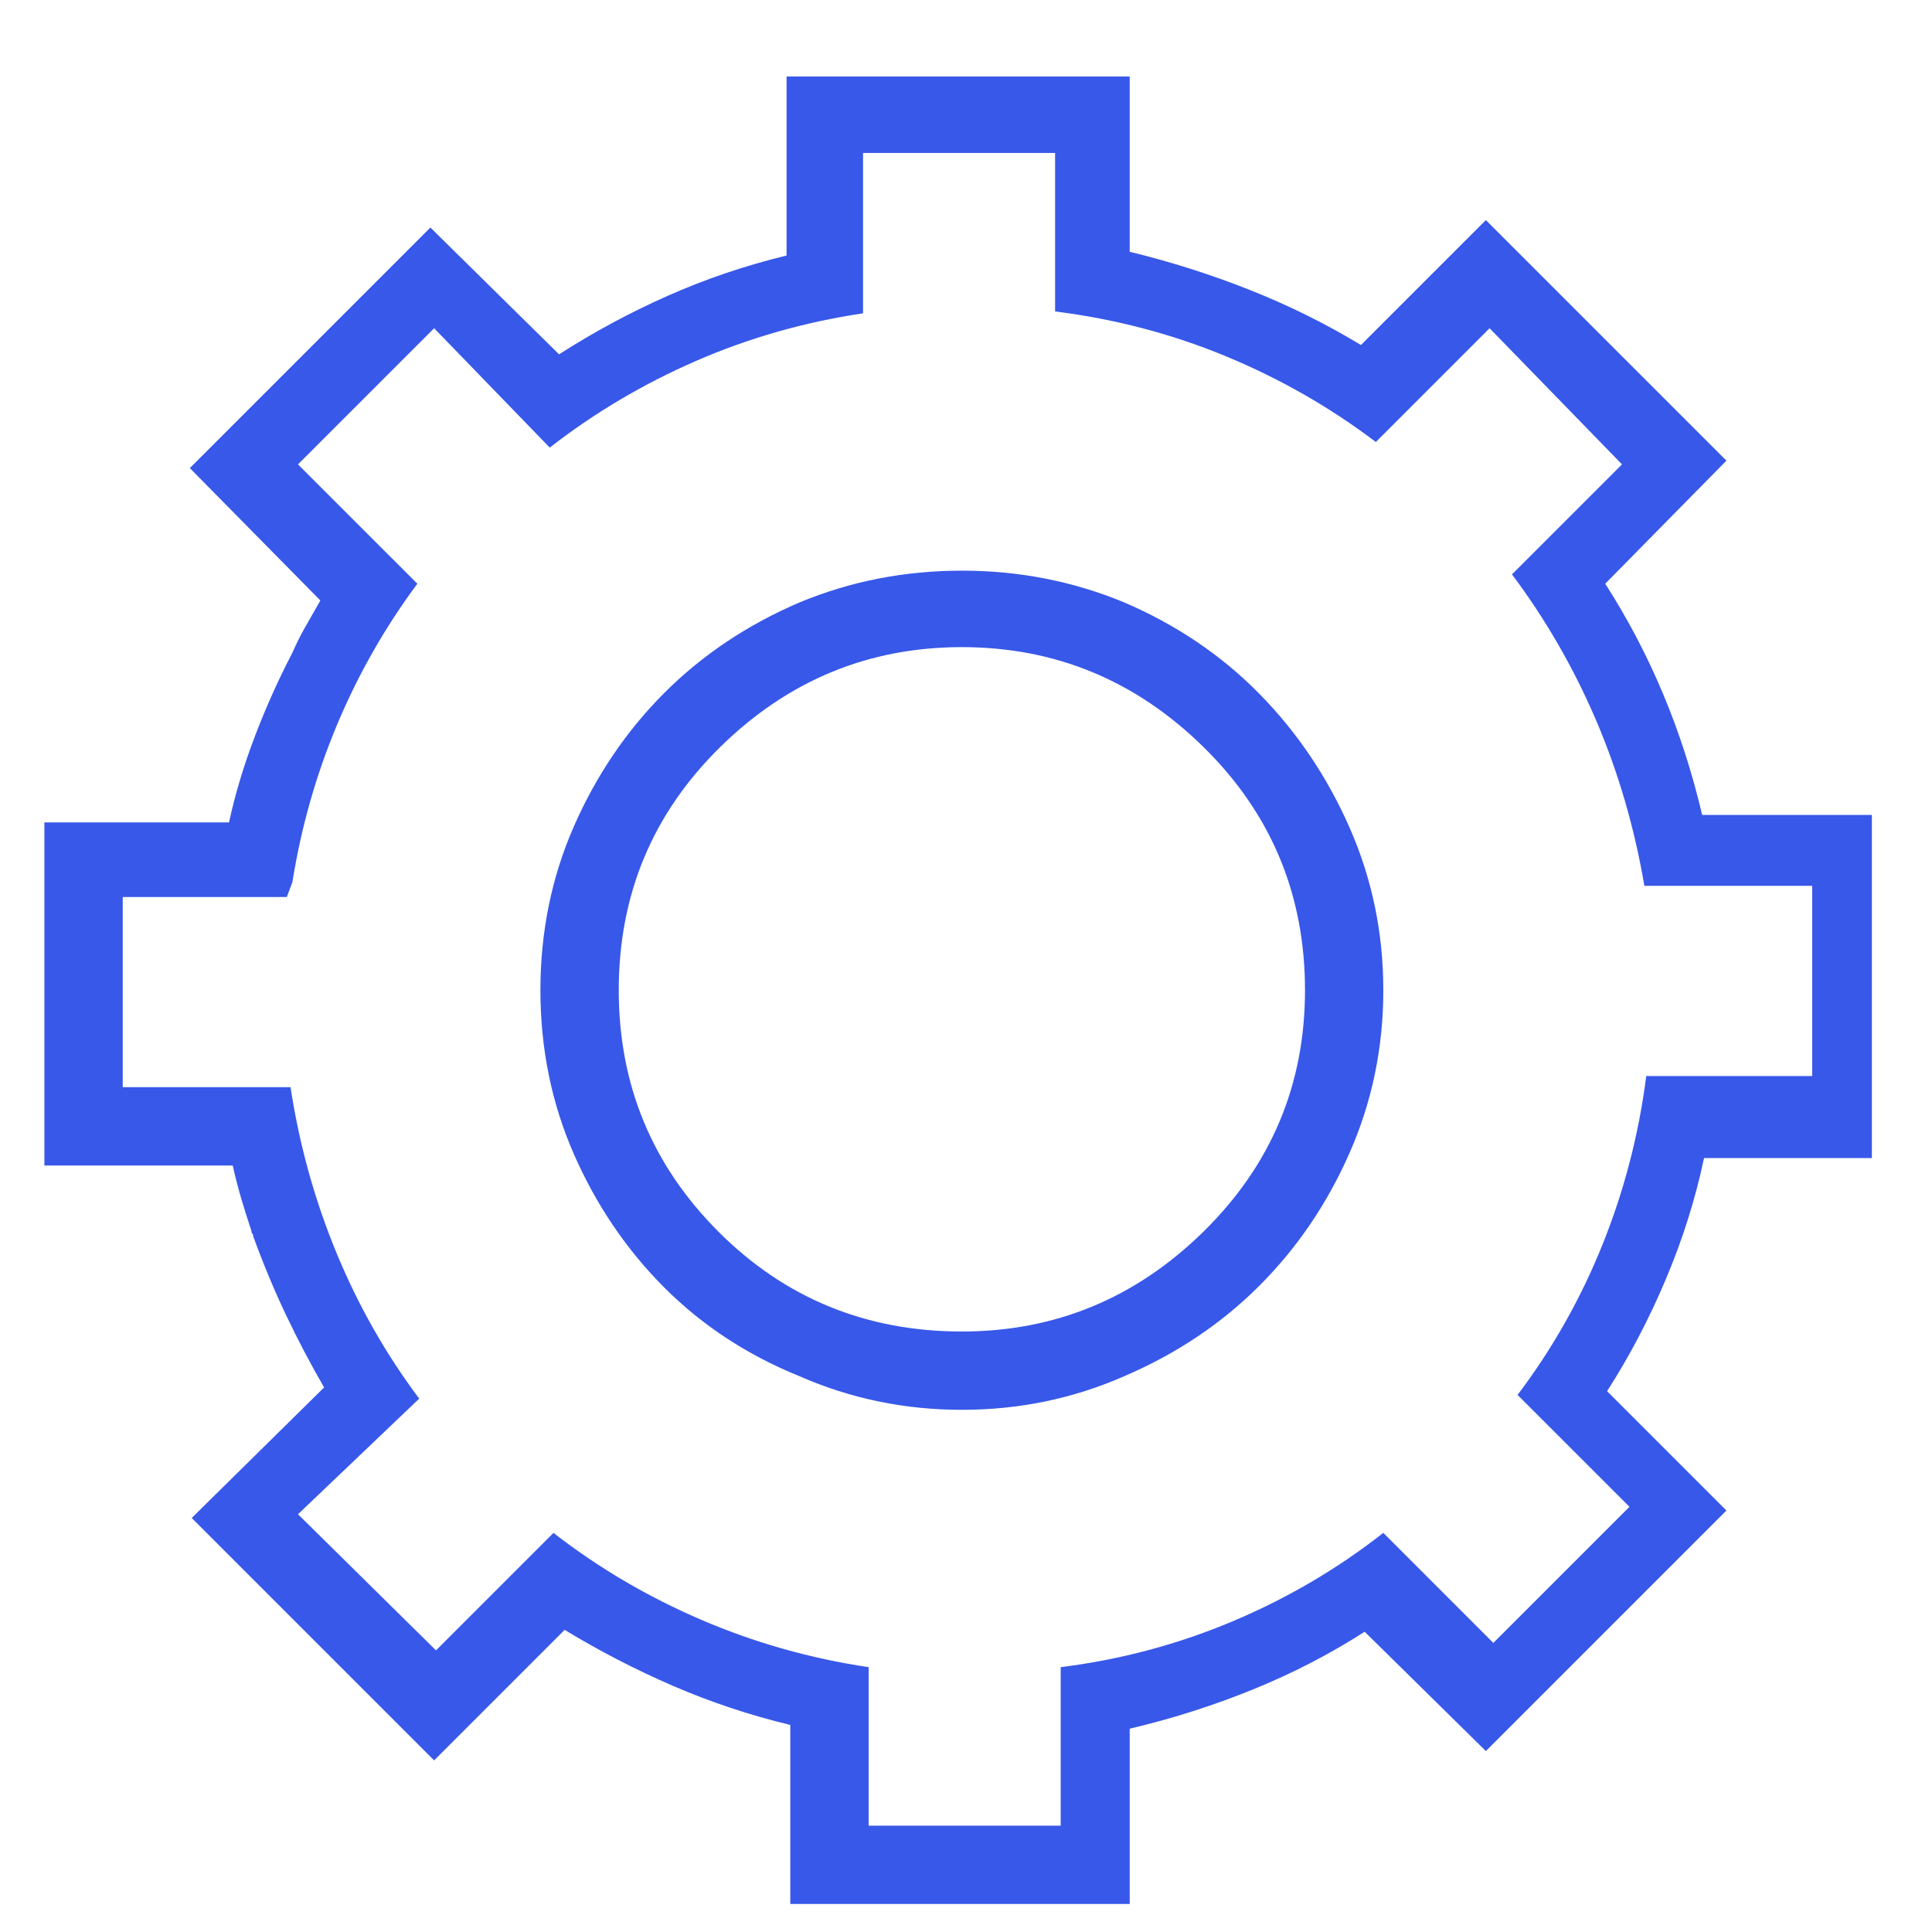
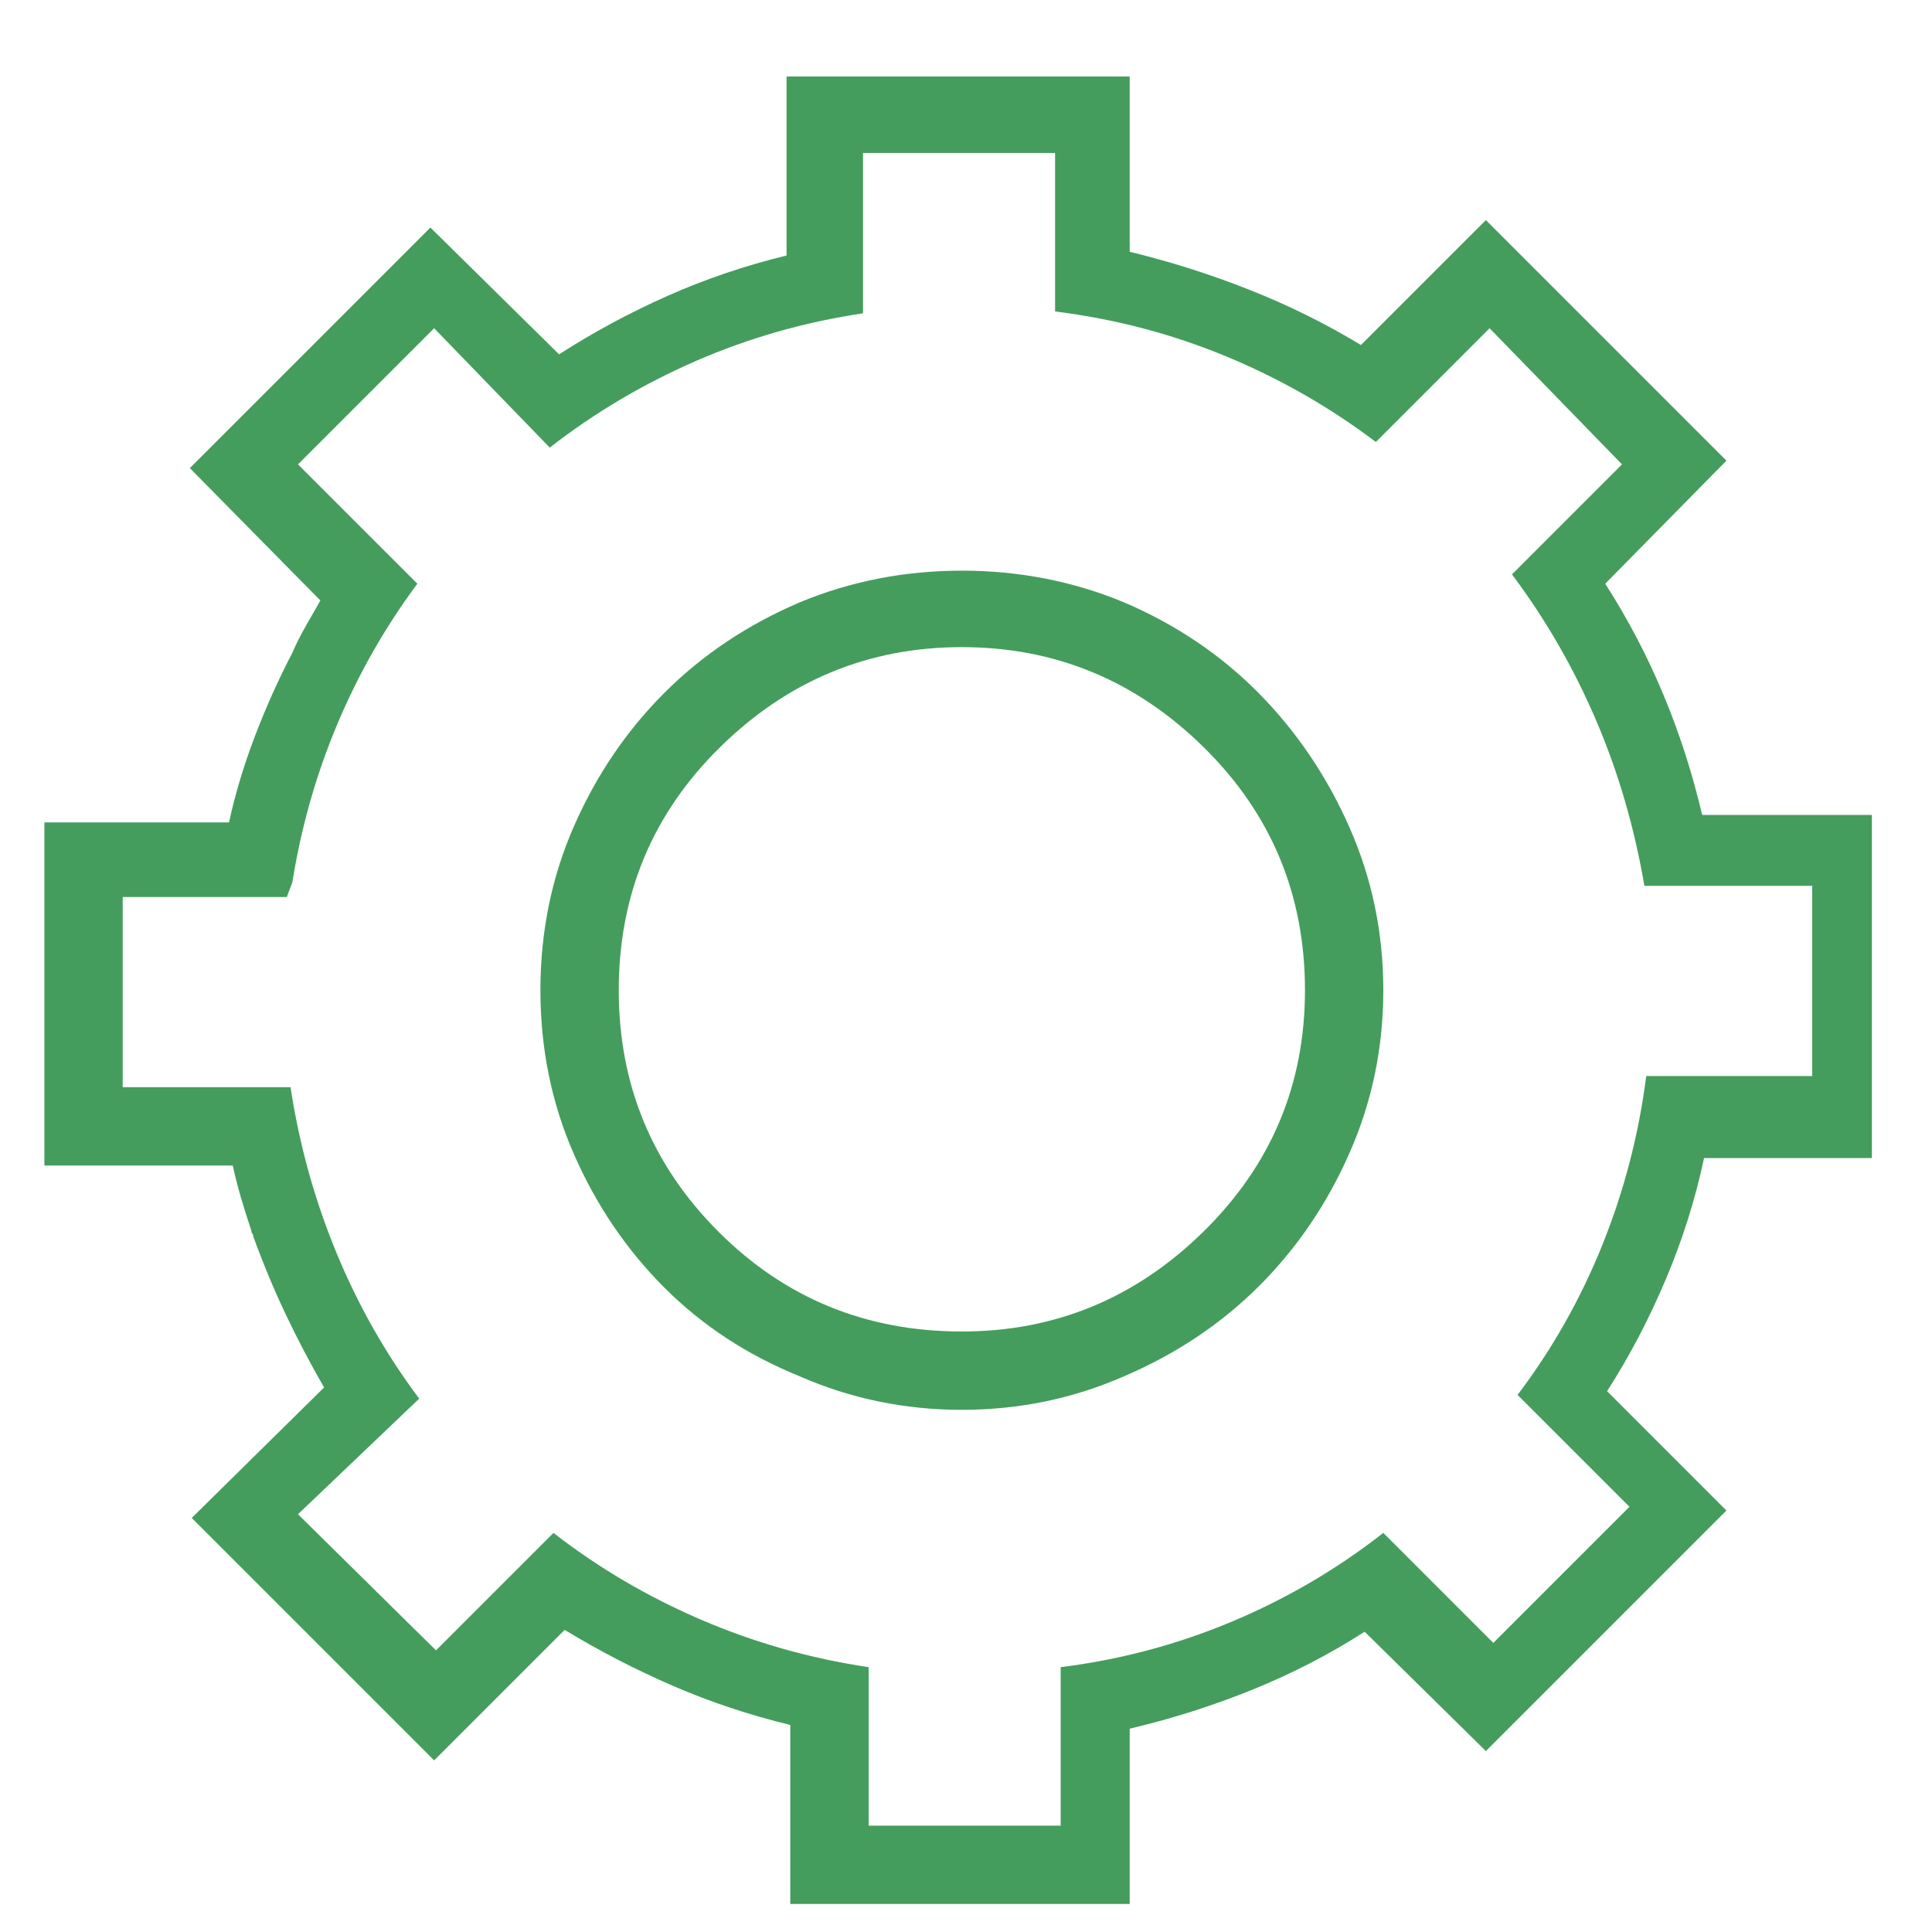
<svg xmlns="http://www.w3.org/2000/svg" width="86" height="86" viewBox="0 0 86 86" fill="none">
-   <path d="M83.324 51.467V36.276H75.77C75.327 34.395 74.746 32.596 74.027 30.881C73.308 29.165 72.45 27.533 71.454 25.983L76.849 20.505L66.141 9.797L60.58 15.358C59.03 14.418 57.384 13.601 55.641 12.91C53.898 12.218 52.113 11.651 50.287 11.208V3.405H35.013V11.374C33.187 11.817 31.43 12.412 29.742 13.159C28.055 13.906 26.436 14.777 24.886 15.773L19.159 10.129L8.451 20.837L14.261 26.73C14.04 27.118 13.819 27.505 13.597 27.893C13.376 28.28 13.182 28.667 13.016 29.055C12.408 30.217 11.854 31.448 11.356 32.748C10.858 34.049 10.471 35.336 10.194 36.608H1.976V51.882H10.36C10.471 52.38 10.595 52.864 10.733 53.334C10.872 53.805 11.024 54.289 11.19 54.787C11.19 54.842 11.204 54.884 11.232 54.912C11.259 54.939 11.273 54.981 11.273 55.036C11.716 56.254 12.2 57.416 12.726 58.523C13.251 59.629 13.819 60.708 14.427 61.76L8.534 67.57L19.325 78.361L25.135 72.551C26.685 73.492 28.29 74.322 29.95 75.041C31.61 75.76 33.353 76.341 35.179 76.784V84.753H50.287V76.95C52.168 76.507 53.994 75.926 55.765 75.207C57.536 74.488 59.196 73.63 60.746 72.634L66.141 77.946L76.849 67.238L71.537 61.926C72.533 60.376 73.404 58.716 74.151 56.945C74.899 55.175 75.466 53.376 75.853 51.55H83.324V51.467ZM67.552 62.092L72.533 67.072L66.473 73.132L61.576 68.234C59.528 69.839 57.287 71.153 54.852 72.177C52.417 73.201 49.872 73.879 47.215 74.211V81.267H38.666V74.211C36.065 73.824 33.575 73.118 31.195 72.094C28.815 71.07 26.63 69.784 24.637 68.234L19.408 73.464L13.265 67.404L18.661 62.258C17.167 60.266 15.935 58.094 14.967 55.742C13.998 53.39 13.321 50.941 12.933 48.395H5.463V39.929H12.767L13.016 39.265C13.404 36.83 14.068 34.492 15.008 32.251C15.949 30.009 17.139 27.92 18.578 25.983L13.265 20.671L19.325 14.611L24.471 19.924C26.463 18.374 28.636 17.088 30.987 16.064C33.339 15.04 35.816 14.335 38.417 13.947V6.809H46.966V13.864C49.623 14.196 52.154 14.86 54.562 15.856C56.969 16.852 59.196 18.125 61.244 19.675L66.307 14.611L72.201 20.671L67.303 25.568C68.797 27.561 70.043 29.719 71.039 32.043C72.035 34.367 72.754 36.83 73.197 39.431H80.668V47.898H73.28C72.948 50.498 72.298 53.002 71.329 55.41C70.361 57.817 69.102 60.044 67.552 62.092ZM42.816 25.402C40.27 25.402 37.863 25.873 35.594 26.814C33.27 27.81 31.264 29.151 29.576 30.839C27.889 32.527 26.547 34.505 25.55 36.774C24.554 39.043 24.056 41.478 24.056 44.079C24.056 46.68 24.554 49.115 25.55 51.384C26.547 53.653 27.889 55.631 29.576 57.319C31.264 59.007 33.27 60.321 35.594 61.262C37.863 62.258 40.27 62.756 42.816 62.756C45.362 62.756 47.769 62.258 50.038 61.262C52.362 60.266 54.368 58.924 56.056 57.236C57.744 55.548 59.086 53.57 60.082 51.301C61.078 49.032 61.576 46.625 61.576 44.079C61.576 41.533 61.078 39.126 60.082 36.857C59.086 34.589 57.744 32.596 56.056 30.881C54.368 29.165 52.362 27.81 50.038 26.814C47.769 25.873 45.362 25.402 42.816 25.402ZM42.816 59.27C38.555 59.27 34.944 57.789 31.983 54.829C29.023 51.868 27.543 48.285 27.543 44.079C27.543 39.818 29.051 36.207 32.066 33.247C35.083 30.286 38.666 28.806 42.816 28.806C46.966 28.806 50.55 30.286 53.566 33.247C56.581 36.207 58.09 39.818 58.09 44.079C58.09 48.285 56.581 51.868 53.566 54.829C50.55 57.789 46.966 59.27 42.816 59.27Z" fill="#3858E9" />
+   <path d="M83.324 51.467V36.276H75.77C75.327 34.395 74.746 32.596 74.027 30.881C73.308 29.165 72.45 27.533 71.454 25.983L76.849 20.505L66.141 9.797L60.58 15.358C59.03 14.418 57.384 13.601 55.641 12.91C53.898 12.218 52.113 11.651 50.287 11.208V3.405H35.013V11.374C33.187 11.817 31.43 12.412 29.742 13.159C28.054 13.906 26.436 14.777 24.886 15.773L19.159 10.129L8.451 20.837L14.261 26.73C14.04 27.118 13.819 27.505 13.597 27.893C13.376 28.28 13.182 28.667 13.016 29.055C12.407 30.217 11.854 31.448 11.356 32.748C10.858 34.049 10.47 35.336 10.194 36.608H1.976V51.882H10.36C10.47 52.38 10.595 52.864 10.733 53.334C10.872 53.805 11.024 54.289 11.19 54.787C11.19 54.842 11.204 54.884 11.231 54.912C11.259 54.939 11.273 54.981 11.273 55.036C11.716 56.254 12.2 57.416 12.726 58.523C13.251 59.629 13.819 60.708 14.427 61.76L8.534 67.57L19.325 78.361L25.135 72.551C26.685 73.492 28.29 74.322 29.95 75.041C31.61 75.76 33.353 76.341 35.179 76.784V84.753H50.287V76.95C52.168 76.507 53.994 75.926 55.765 75.207C57.536 74.488 59.196 73.63 60.746 72.634L66.141 77.946L76.849 67.238L71.537 61.926C72.533 60.376 73.404 58.716 74.151 56.945C74.898 55.175 75.466 53.376 75.853 51.55H83.324V51.467ZM67.552 62.092L72.533 67.072L66.473 73.132L61.576 68.234C59.528 69.839 57.287 71.153 54.852 72.177C52.417 73.201 49.872 73.879 47.215 74.211V81.267H38.666V74.211C36.065 73.824 33.574 73.118 31.195 72.094C28.815 71.07 26.629 69.784 24.637 68.234L19.408 73.464L13.265 67.404L18.661 62.258C17.166 60.266 15.935 58.094 14.967 55.742C13.998 53.39 13.32 50.941 12.933 48.395H5.462V39.929H12.767L13.016 39.265C13.403 36.83 14.068 34.492 15.008 32.251C15.949 30.009 17.139 27.92 18.578 25.983L13.265 20.671L19.325 14.611L24.471 19.924C26.463 18.374 28.635 17.088 30.987 16.064C33.339 15.04 35.816 14.335 38.416 13.947V6.809H46.966V13.864C49.623 14.196 52.154 14.86 54.562 15.856C56.969 16.852 59.196 18.125 61.244 19.675L66.307 14.611L72.201 20.671L67.303 25.568C68.797 27.561 70.043 29.719 71.039 32.043C72.035 34.367 72.754 36.83 73.197 39.431H80.668V47.898H73.28C72.948 50.498 72.297 53.002 71.329 55.41C70.361 57.817 69.102 60.044 67.552 62.092ZM42.816 25.402C40.27 25.402 37.863 25.873 35.594 26.814C33.27 27.81 31.264 29.151 29.576 30.839C27.888 32.527 26.546 34.505 25.55 36.774C24.554 39.043 24.056 41.478 24.056 44.079C24.056 46.68 24.554 49.115 25.55 51.384C26.546 53.653 27.888 55.631 29.576 57.319C31.264 59.007 33.27 60.321 35.594 61.262C37.863 62.258 40.27 62.756 42.816 62.756C45.361 62.756 47.769 62.258 50.038 61.262C52.362 60.266 54.368 58.924 56.056 57.236C57.743 55.548 59.085 53.57 60.081 51.301C61.078 49.032 61.576 46.625 61.576 44.079C61.576 41.533 61.078 39.126 60.081 36.857C59.085 34.589 57.743 32.596 56.056 30.881C54.368 29.165 52.362 27.81 50.038 26.814C47.769 25.873 45.361 25.402 42.816 25.402ZM42.816 59.27C38.555 59.27 34.944 57.789 31.983 54.829C29.023 51.868 27.543 48.285 27.543 44.079C27.543 39.818 29.05 36.207 32.066 33.247C35.082 30.286 38.666 28.806 42.816 28.806C46.966 28.806 50.55 30.286 53.565 33.247C56.581 36.207 58.089 39.818 58.089 44.079C58.089 48.285 56.581 51.868 53.565 54.829C50.55 57.789 46.966 59.27 42.816 59.27Z" fill="#449D5D" />
</svg>
